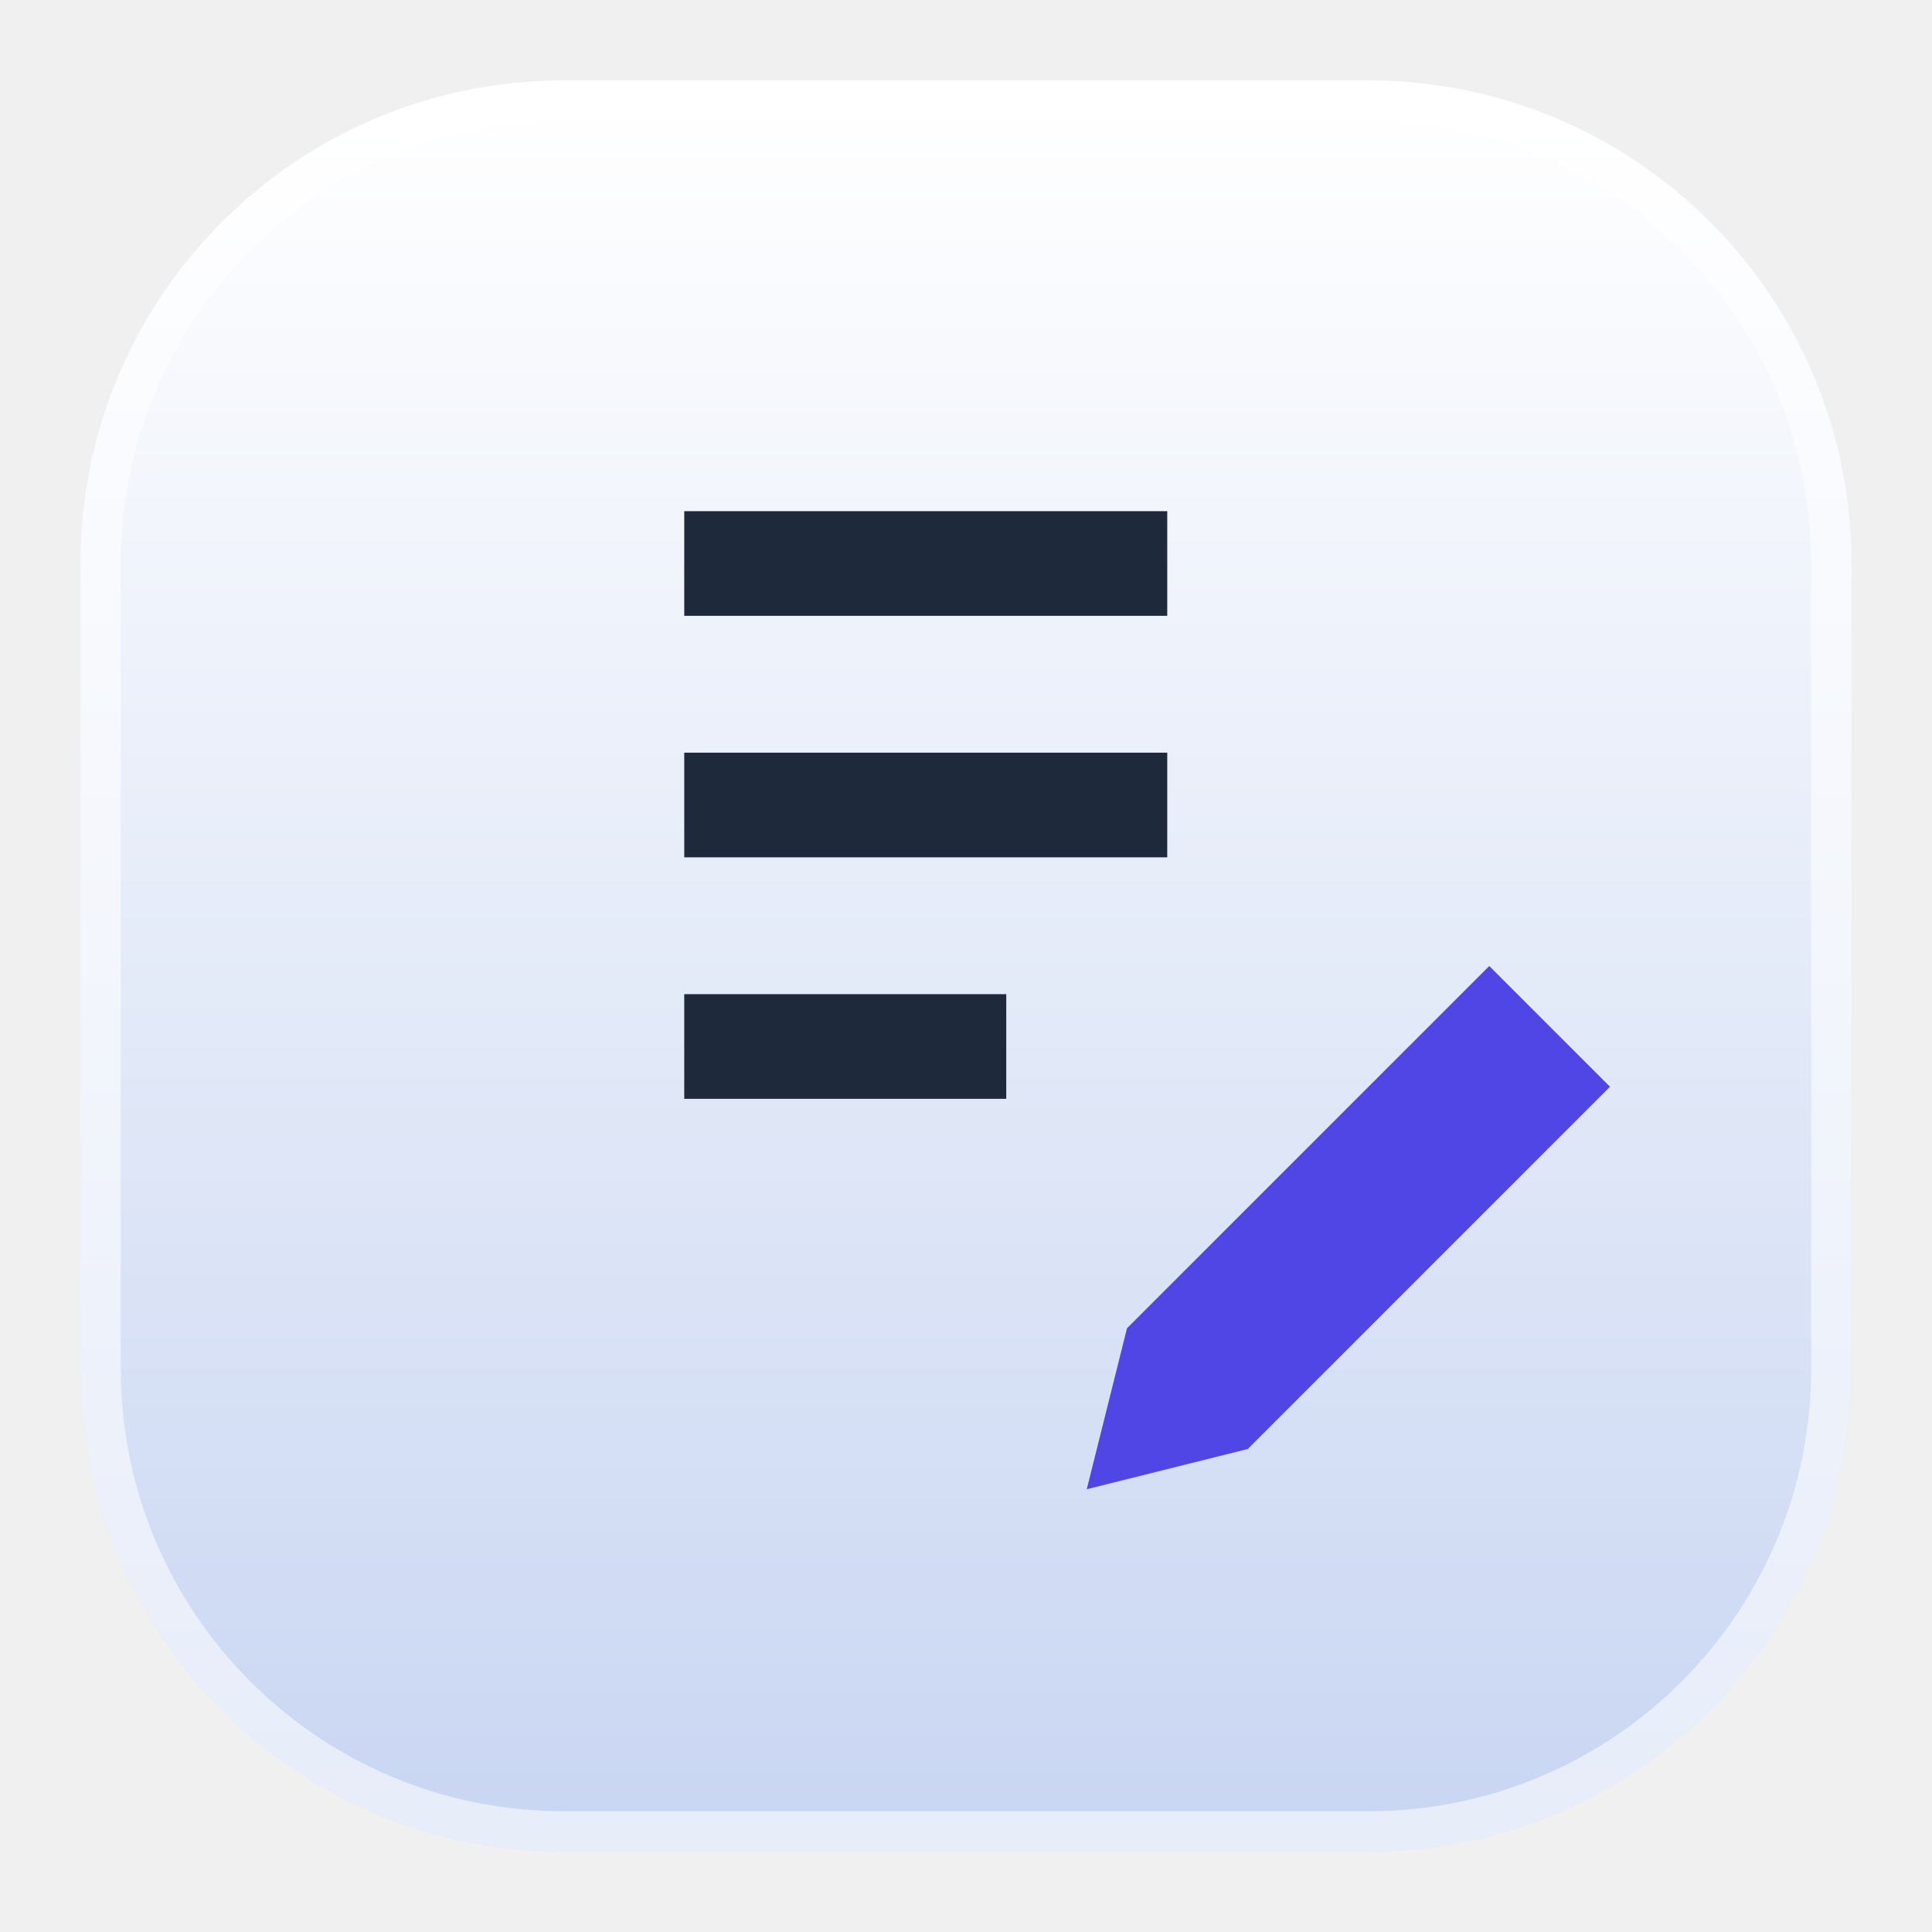
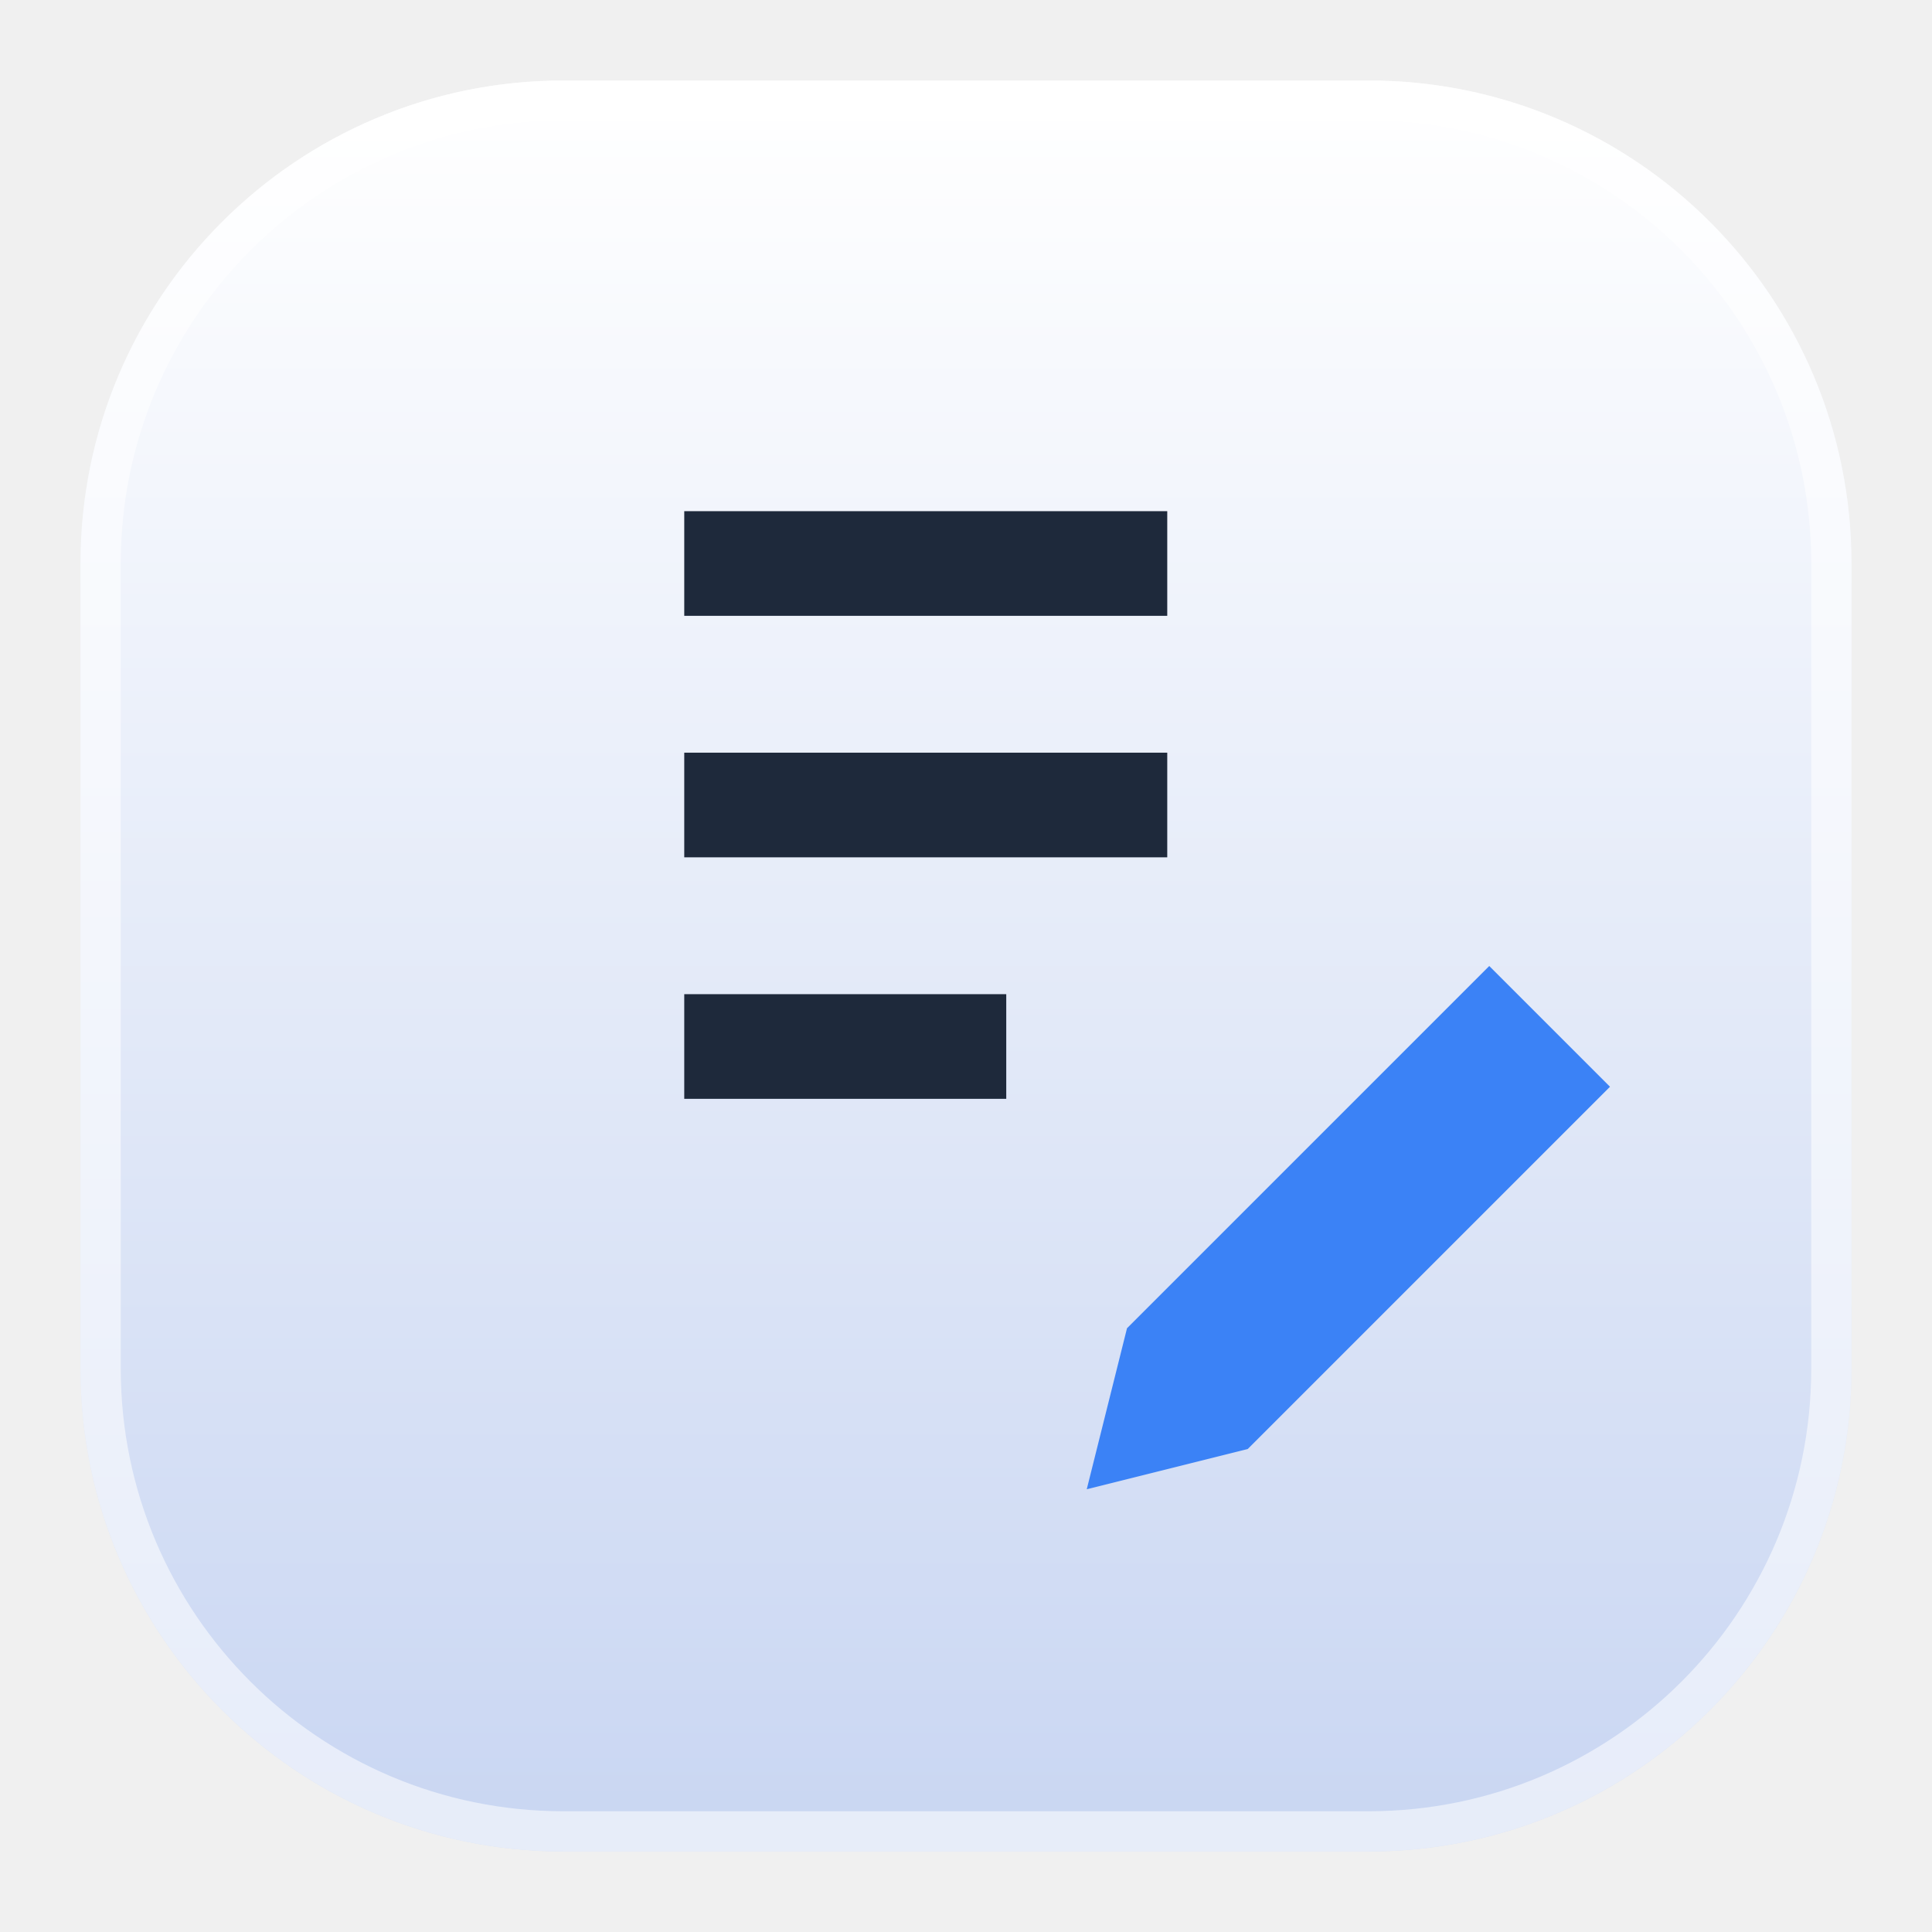
<svg xmlns="http://www.w3.org/2000/svg" viewBox="0 0 48 48">
  <defs>
    <linearGradient id="p" x1="0" y1="0" x2="0" y2="1">
      <stop offset="0" stop-color="#FFFFFF" />
      <stop offset="1" stop-color="#C9D6F2" />
    </linearGradient>
  </defs>
  <rect x="2" y="2" width="44" height="44" rx="12" fill="url(#p)" />
  <rect x="2.5" y="2.5" width="43" height="43" rx="11.5" fill="none" stroke="#FFFFFF" stroke-opacity="0.55" />
  <path d="M17 14 H29 M17 20 H29 M17 26 H25" stroke="#1E293B" stroke-width="2.6" />
-   <path d="M28 33 L37 24 L40 27 L31 36 L27 37 Z" fill="#4F46E5" />
+   <path d="M28 33 L37 24 L40 27 L31 36 L27 37 Z" fill="#3B82F6" />
</svg>
